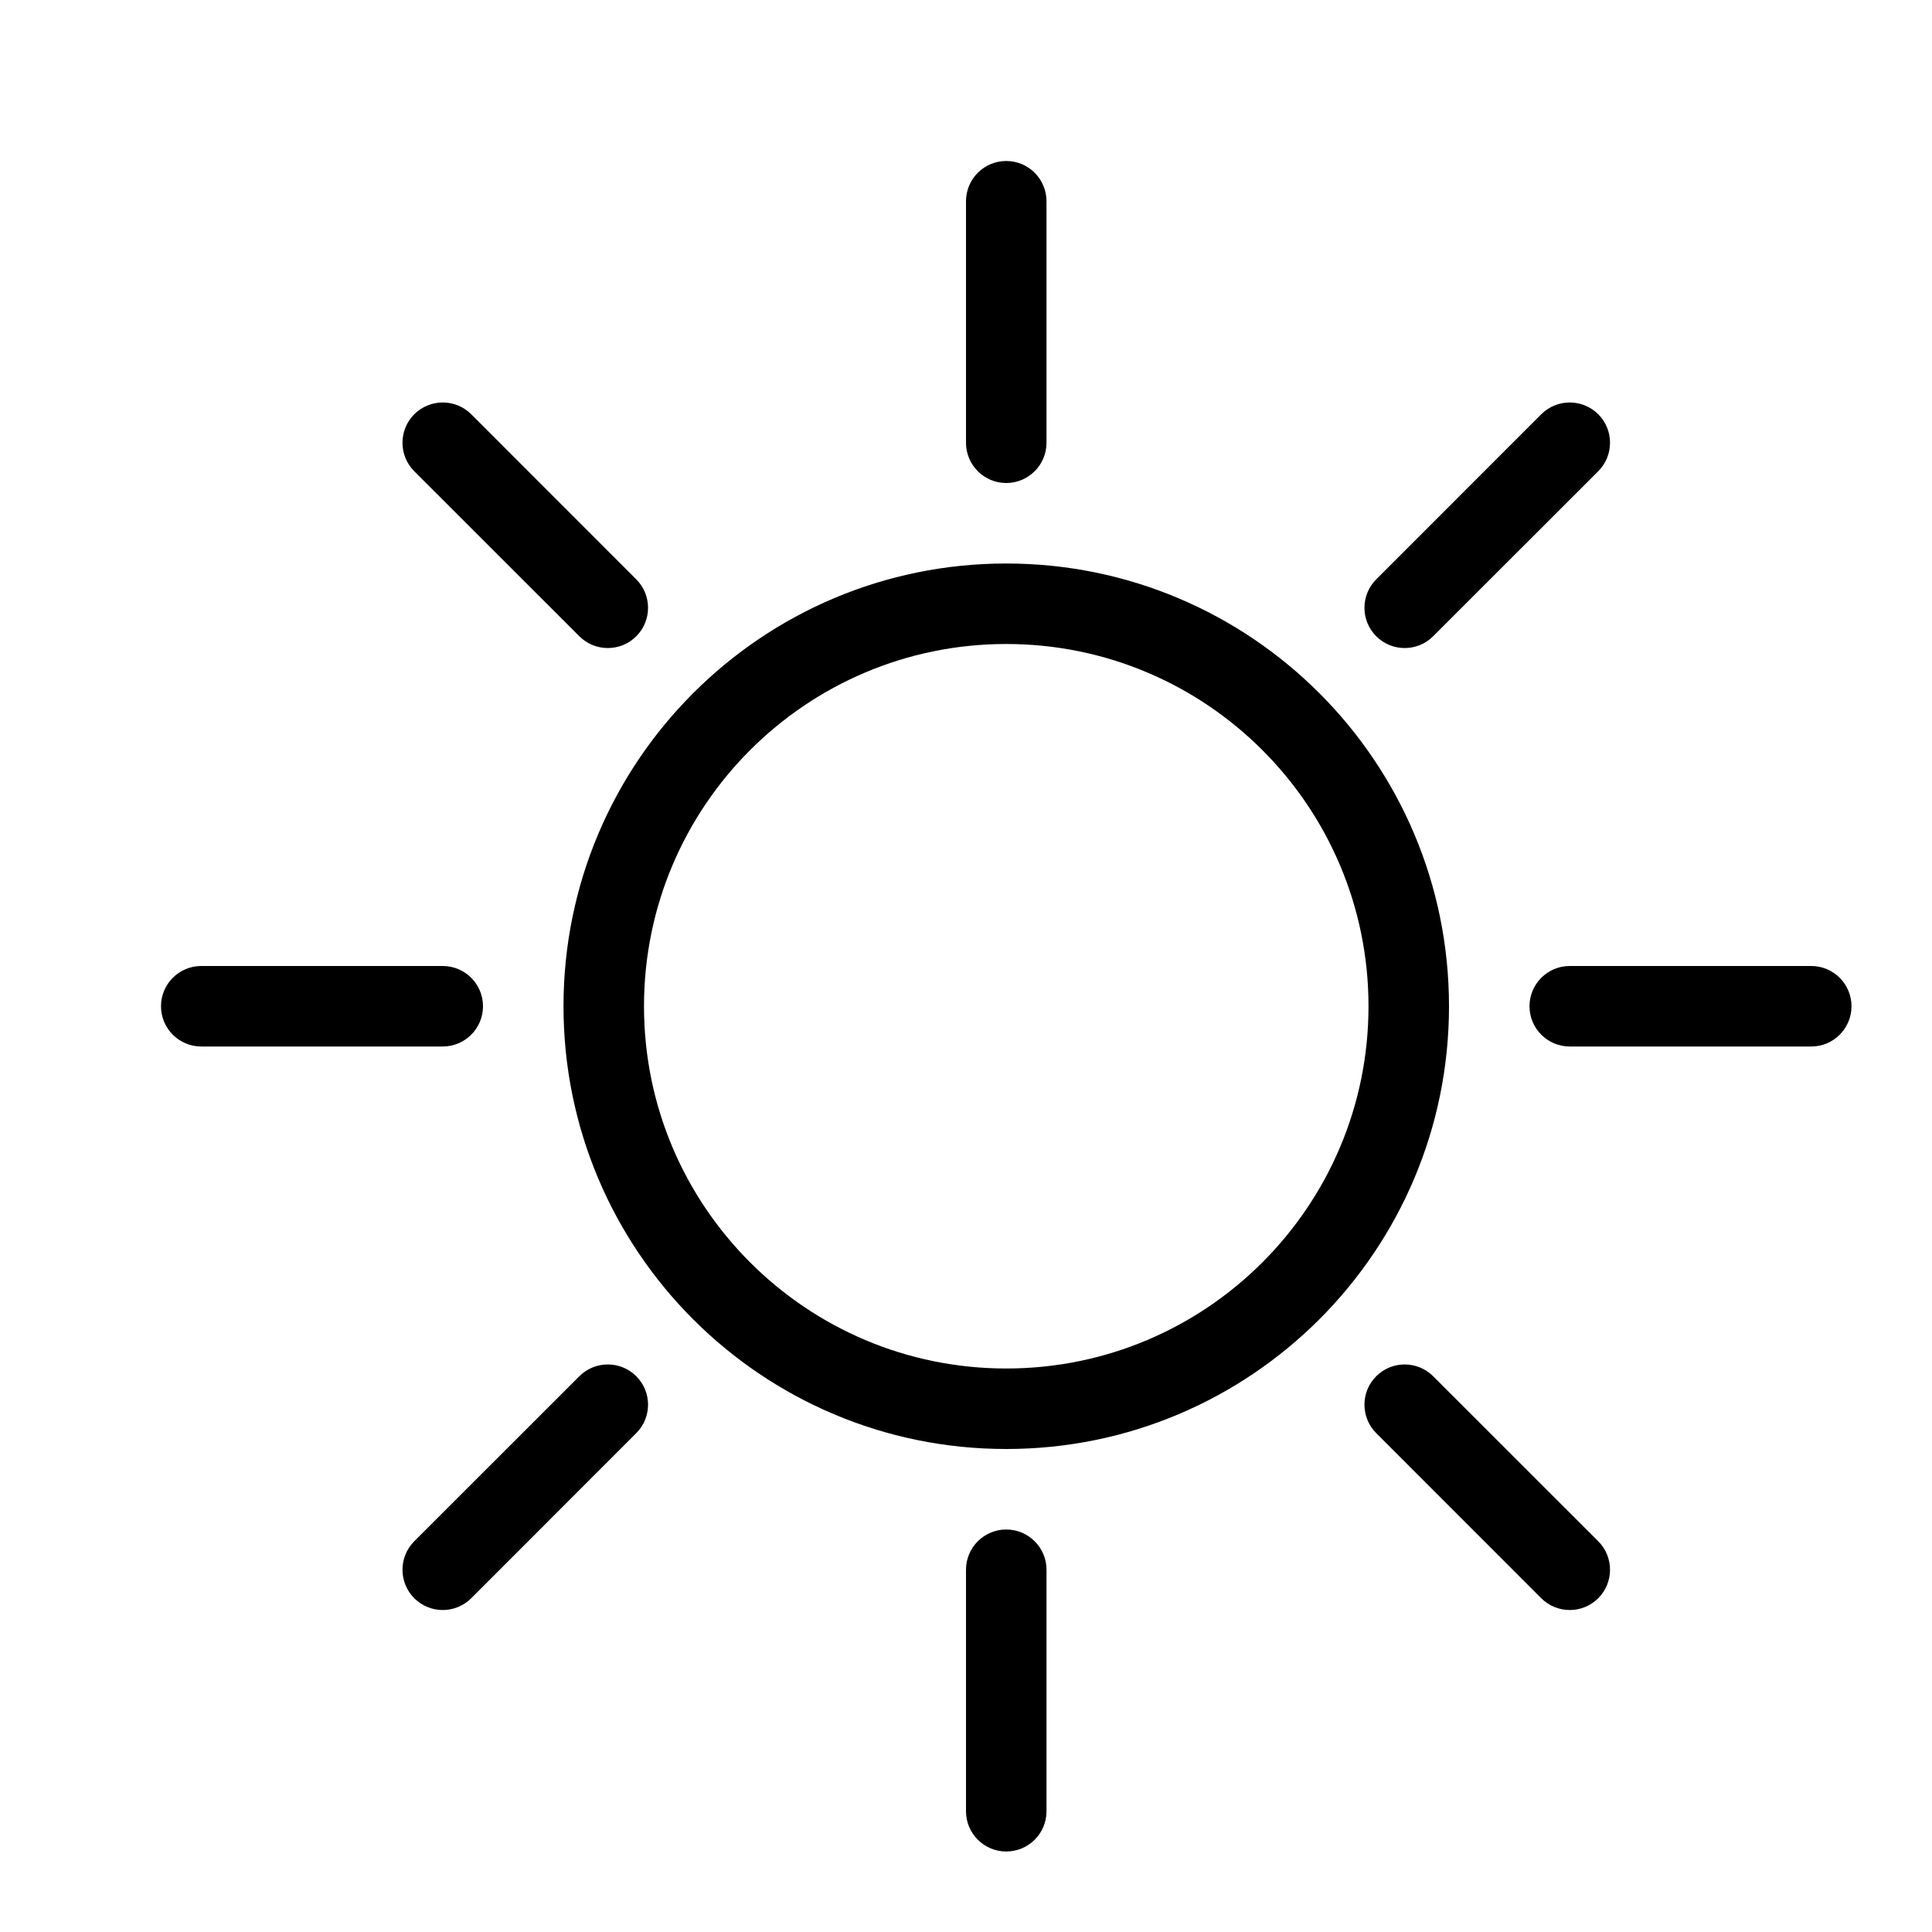
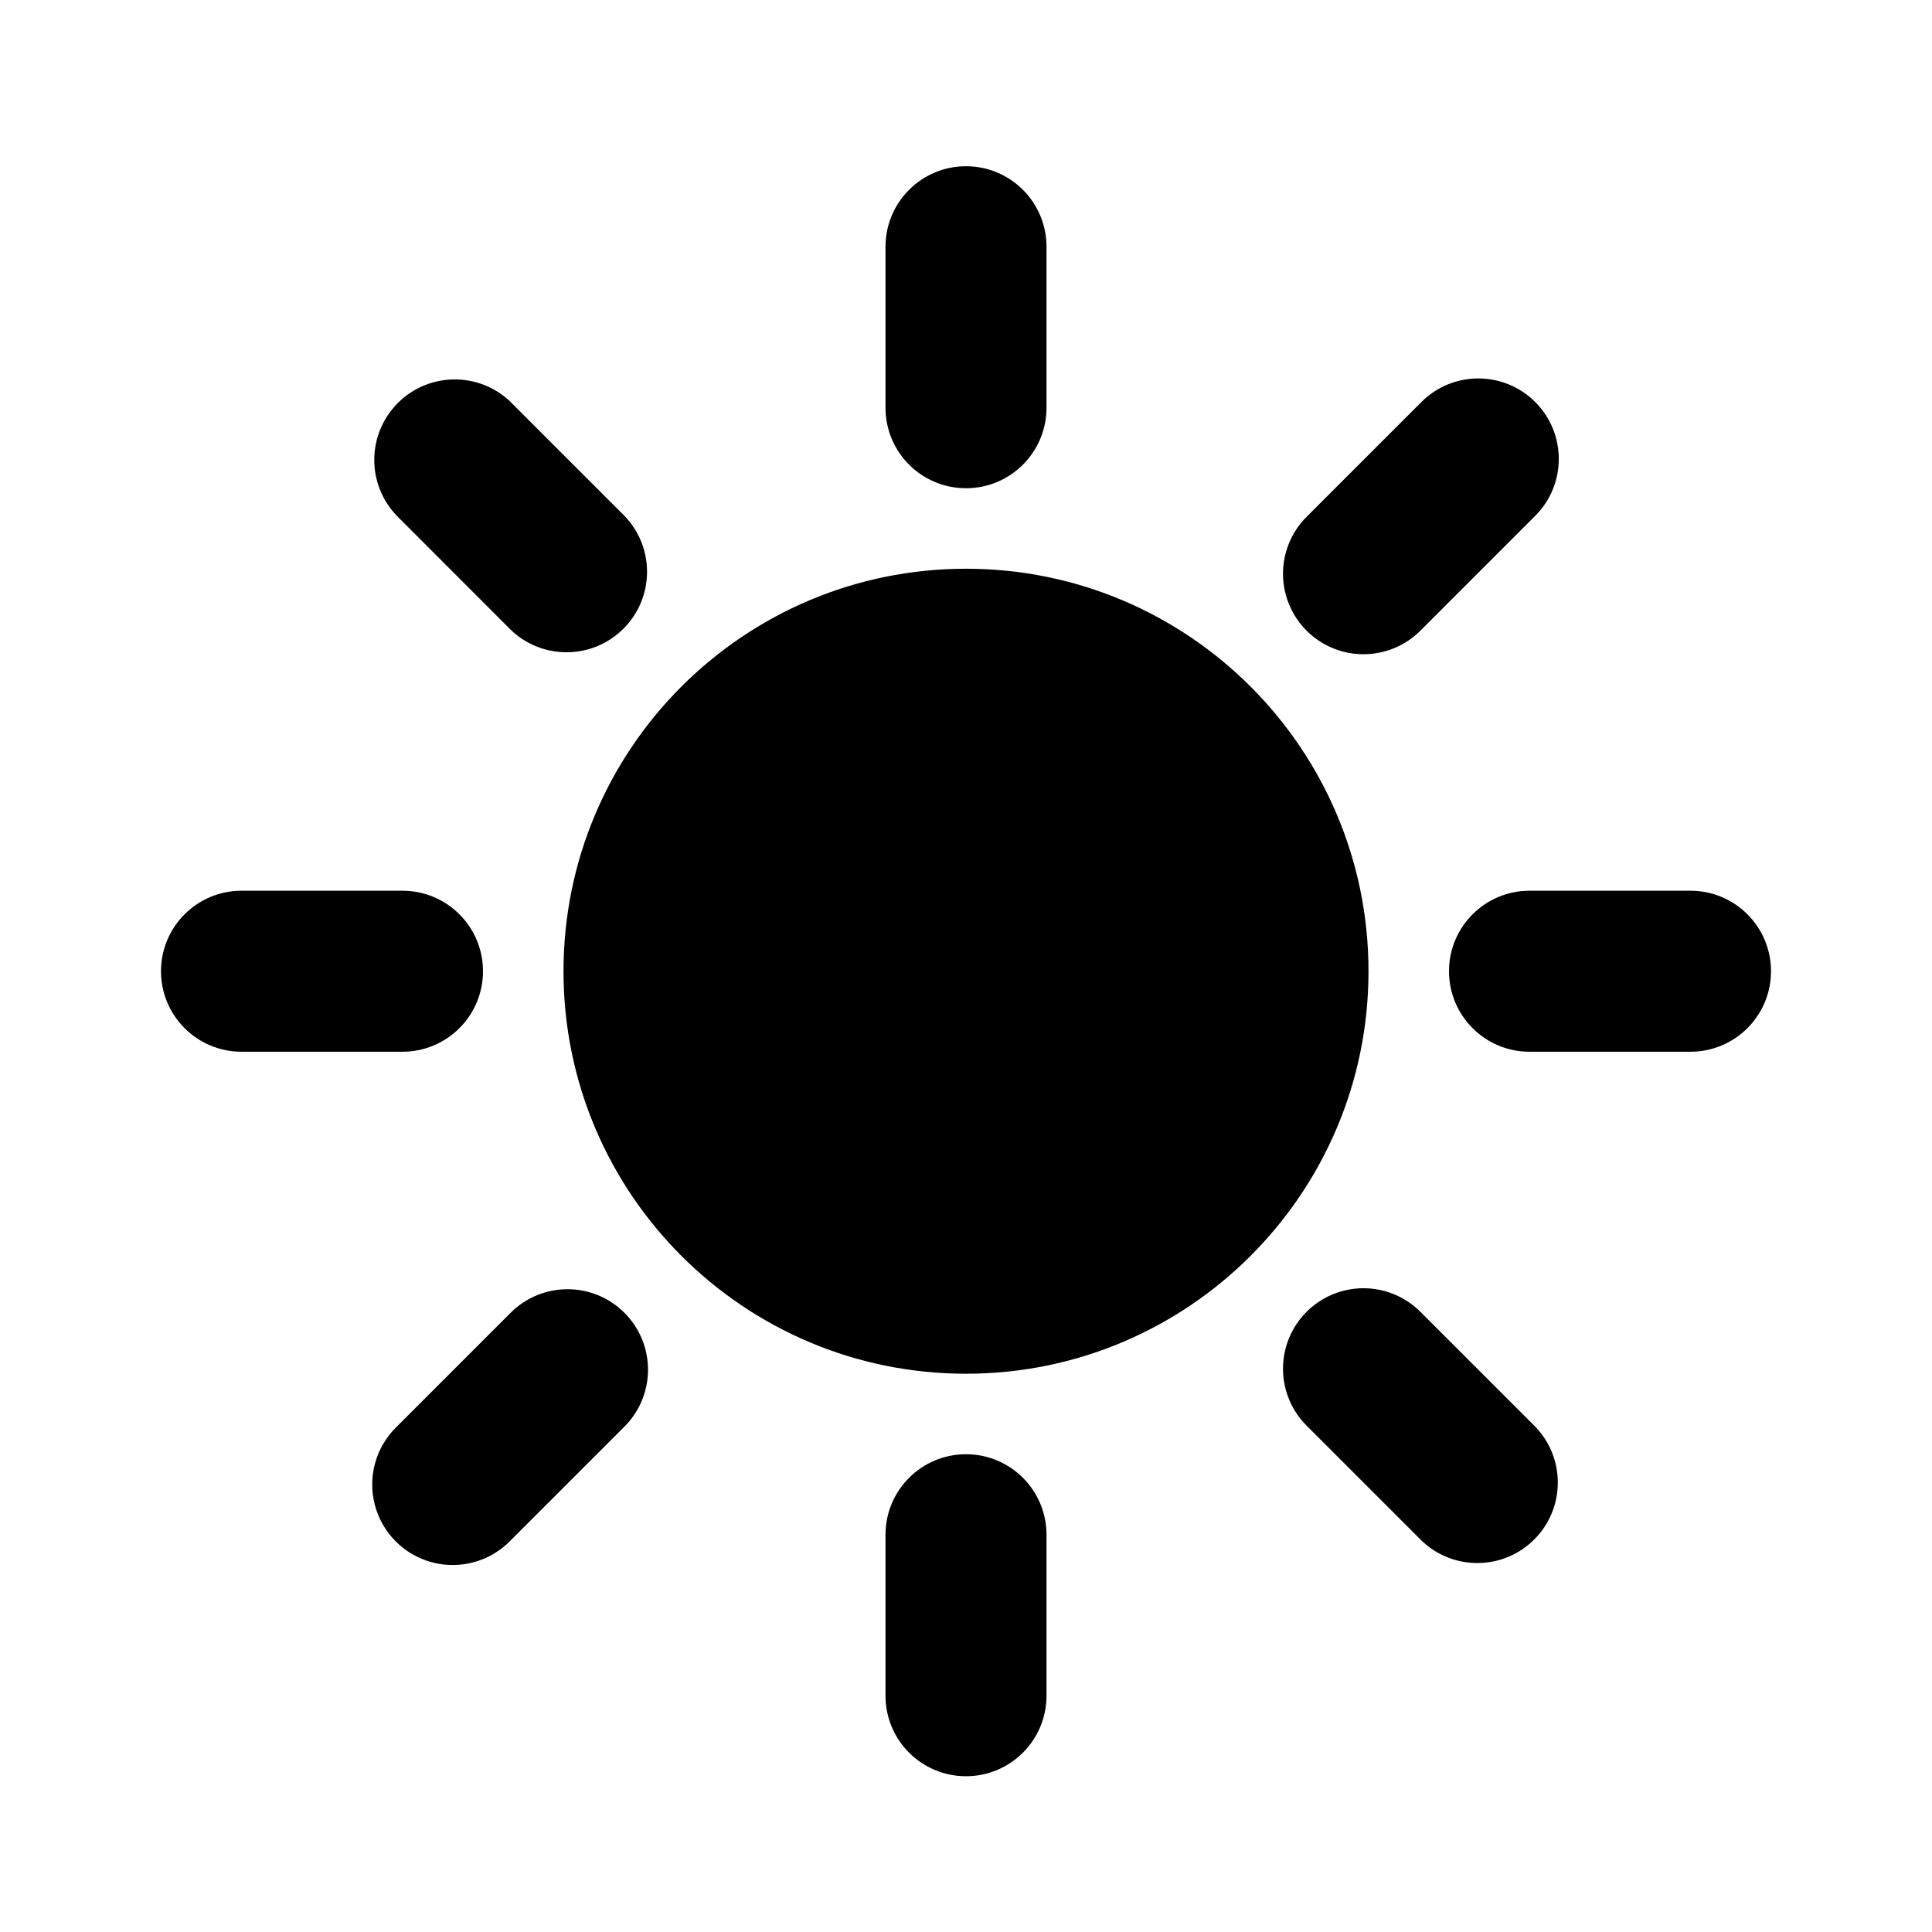
- <svg xmlns="http://www.w3.org/2000/svg" width="24" height="24" viewBox="0 0 24 24">
-   <path d="M12.5,18 C9.462,18 7,15.538 7,12.5 C7,9.462 9.462,7 12.5,7 C15.538,7 18,9.462 18,12.5 C18,15.538 15.538,18 12.5,18 Z M12.5,17 C14.985,17 17,14.985 17,12.5 C17,10.015 14.985,8 12.5,8 C10.015,8 8,10.015 8,12.5 C8,14.985 10.015,17 12.5,17 Z M13,5.5 C13,5.776 12.776,6 12.5,6 C12.224,6 12,5.776 12,5.5 L12,2.5 C12,2.224 12.224,2 12.5,2 C12.776,2 13,2.224 13,2.5 L13,5.5 Z M13,22.5 C13,22.776 12.776,23 12.5,23 C12.224,23 12,22.776 12,22.5 L12,19.5 C12,19.224 12.224,19 12.5,19 C12.776,19 13,19.224 13,19.5 L13,22.5 Z M17.803,7.904 C17.608,8.099 17.291,8.099 17.096,7.904 C16.901,7.709 16.901,7.392 17.096,7.197 L19.146,5.146 C19.342,4.951 19.658,4.951 19.854,5.146 C20.049,5.342 20.049,5.658 19.854,5.854 L17.803,7.904 Z M5.854,19.854 C5.658,20.049 5.342,20.049 5.146,19.854 C4.951,19.658 4.951,19.342 5.146,19.146 L7.197,17.096 C7.392,16.901 7.709,16.901 7.904,17.096 C8.099,17.291 8.099,17.608 7.904,17.803 L5.854,19.854 Z M19.5,13 C19.224,13 19,12.776 19,12.5 C19,12.224 19.224,12 19.5,12 L22.5,12 C22.776,12 23,12.224 23,12.5 C23,12.776 22.776,13 22.5,13 L19.5,13 Z M2.5,13 C2.224,13 2,12.776 2,12.5 C2,12.224 2.224,12 2.5,12 L5.5,12 C5.776,12 6,12.224 6,12.5 C6,12.776 5.776,13 5.5,13 L2.5,13 Z M17.096,17.803 C16.901,17.608 16.901,17.291 17.096,17.096 C17.291,16.901 17.608,16.901 17.803,17.096 L19.854,19.146 C20.049,19.342 20.049,19.658 19.854,19.854 C19.658,20.049 19.342,20.049 19.146,19.854 L17.096,17.803 Z M5.146,5.854 C4.951,5.658 4.951,5.342 5.146,5.146 C5.342,4.951 5.658,4.951 5.854,5.146 L7.904,7.197 C8.099,7.392 8.099,7.709 7.904,7.904 C7.709,8.099 7.392,8.099 7.197,7.904 L5.146,5.854 Z" />
+ <svg xmlns="http://www.w3.org/2000/svg" viewBox="-2 -1.5 24 24" width="24" height="24" fill="currentColor">
+   <path d="M10 15.565a5 5 0 1 1 0-10 5 5 0 0 1 0 10zm0-15a1 1 0 0 1 1 1v2a1 1 0 0 1-2 0v-2a1 1 0 0 1 1-1zm0 16a1 1 0 0 1 1 1v2a1 1 0 0 1-2 0v-2a1 1 0 0 1 1-1zm-9-7h2a1 1 0 1 1 0 2H1a1 1 0 0 1 0-2zm16 0h2a1 1 0 0 1 0 2h-2a1 1 0 0 1 0-2zm.071-6.071a1 1 0 0 1 0 1.414l-1.414 1.414a1 1 0 1 1-1.414-1.414l1.414-1.414a1 1 0 0 1 1.414 0zM5.757 14.808a1 1 0 0 1 0 1.414l-1.414 1.414a1 1 0 1 1-1.414-1.414l1.414-1.414a1 1 0 0 1 1.414 0zM4.343 3.494l1.414 1.414a1 1 0 0 1-1.414 1.414L2.93 4.908a1 1 0 0 1 1.414-1.414zm11.314 11.314 1.414 1.414a1 1 0 0 1-1.414 1.414l-1.414-1.414a1 1 0 1 1 1.414-1.414z" />
</svg>
